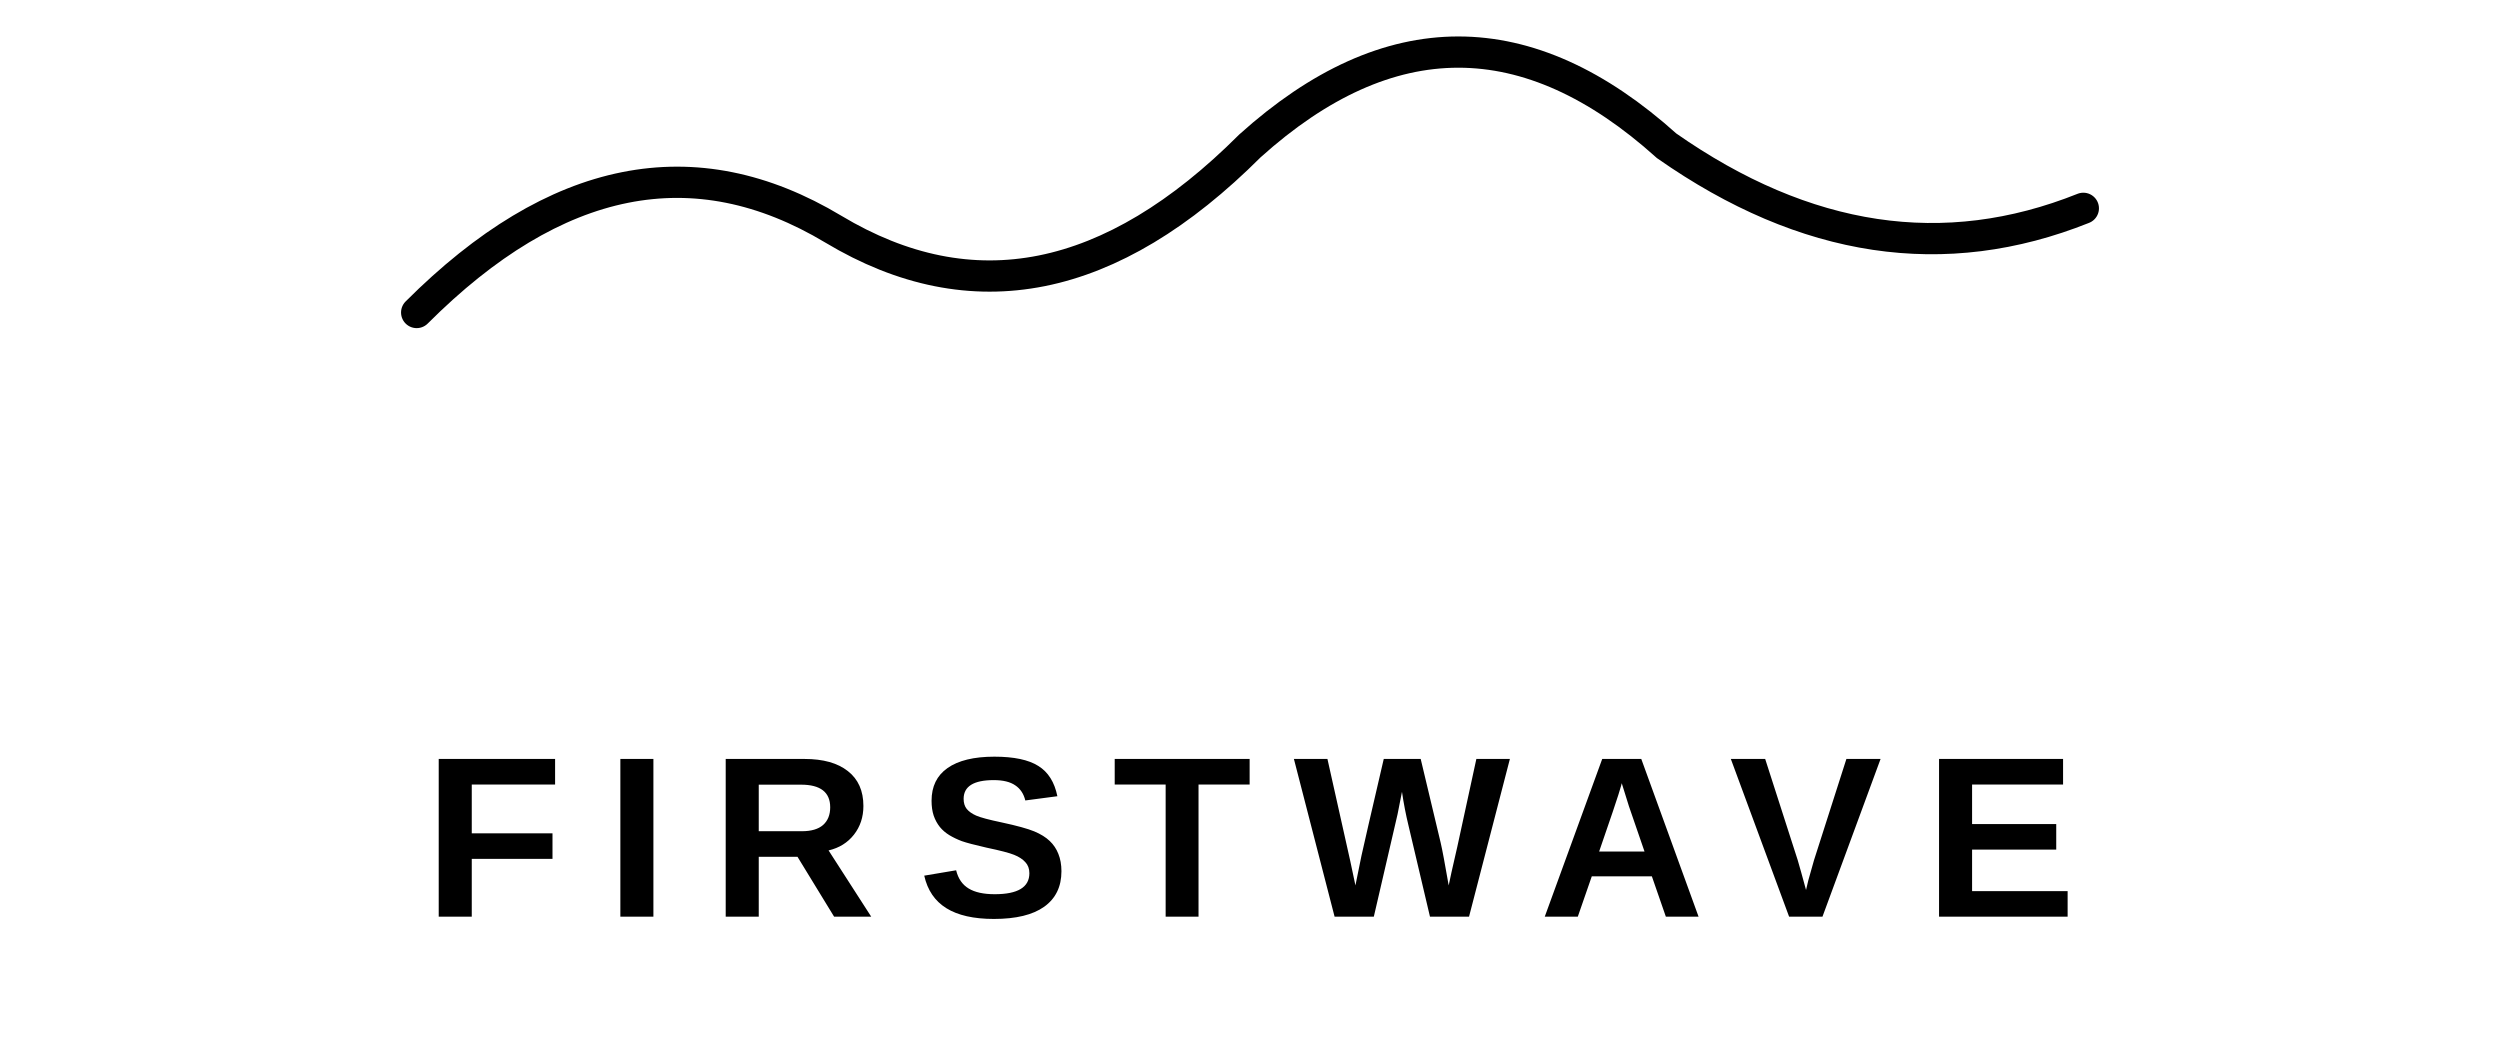
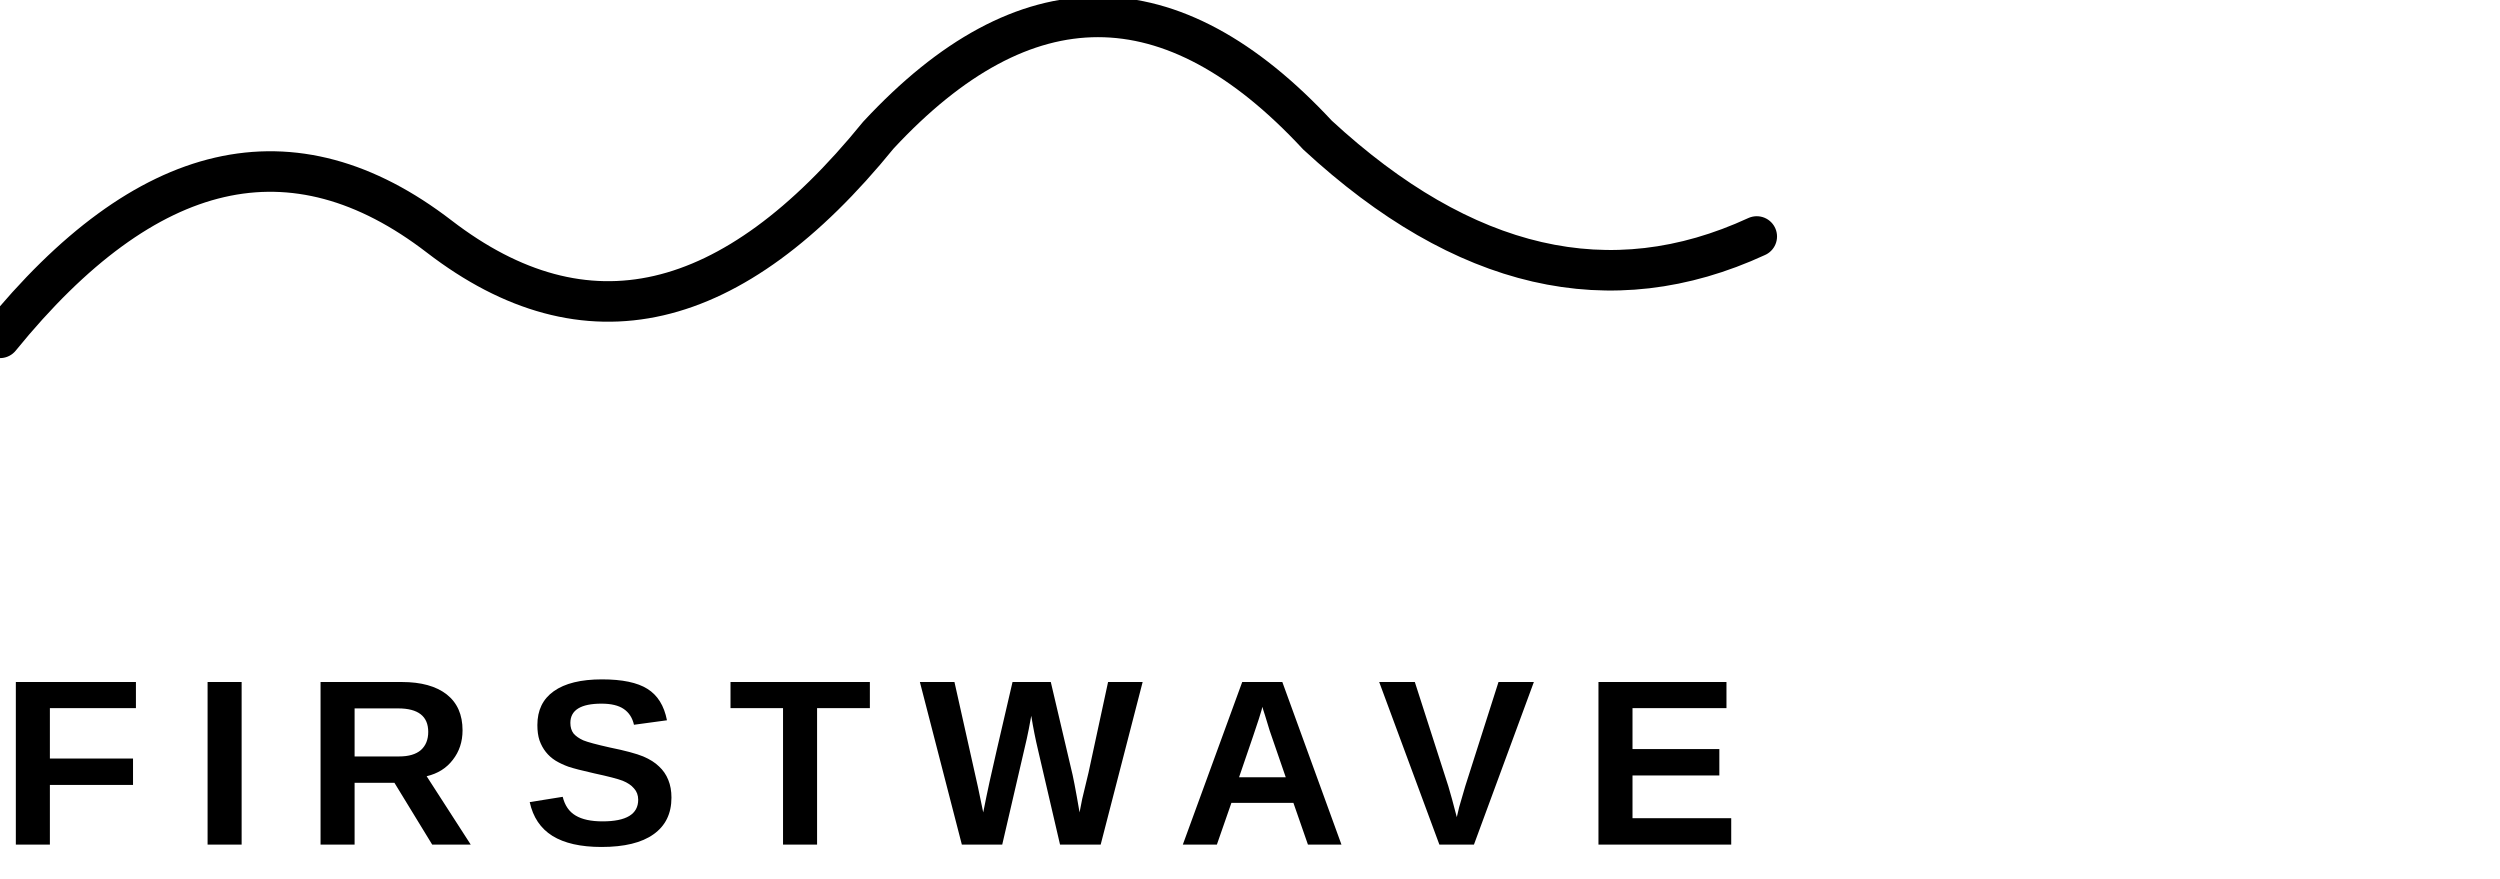
- <svg xmlns="http://www.w3.org/2000/svg" width="240" height="100" viewBox="0 0 240 100" fill="none">
-   <path d="M40 30 Q60 10 80 22 Q100 34 120 14 Q140 -4 160 14 Q180 28 200 20" stroke="#000000" stroke-width="3" stroke-linecap="round" fill="none" />
-   <text x="120" y="88" font-family="Arial, Helvetica, sans-serif" font-size="22" font-weight="800" letter-spacing="4" fill="#000000" text-anchor="middle">FIRSTWAVE</text>
+ <svg xmlns="http://www.w3.org/2000/svg" width="148" height="52" viewBox="0 0 148 52" fill="none">
+   <path d="M0 20 Q13 4 26 14 Q39 24 52 8 Q65 -6 78 8 Q91 20 104 14" stroke="#000000" stroke-width="2.4" stroke-linecap="round" fill="none" />
+   <text x="0" y="50" font-family="Arial, Helvetica, sans-serif" font-size="14" font-weight="800" letter-spacing="2.8" fill="#000000">FIRSTWAVE</text>
</svg>
